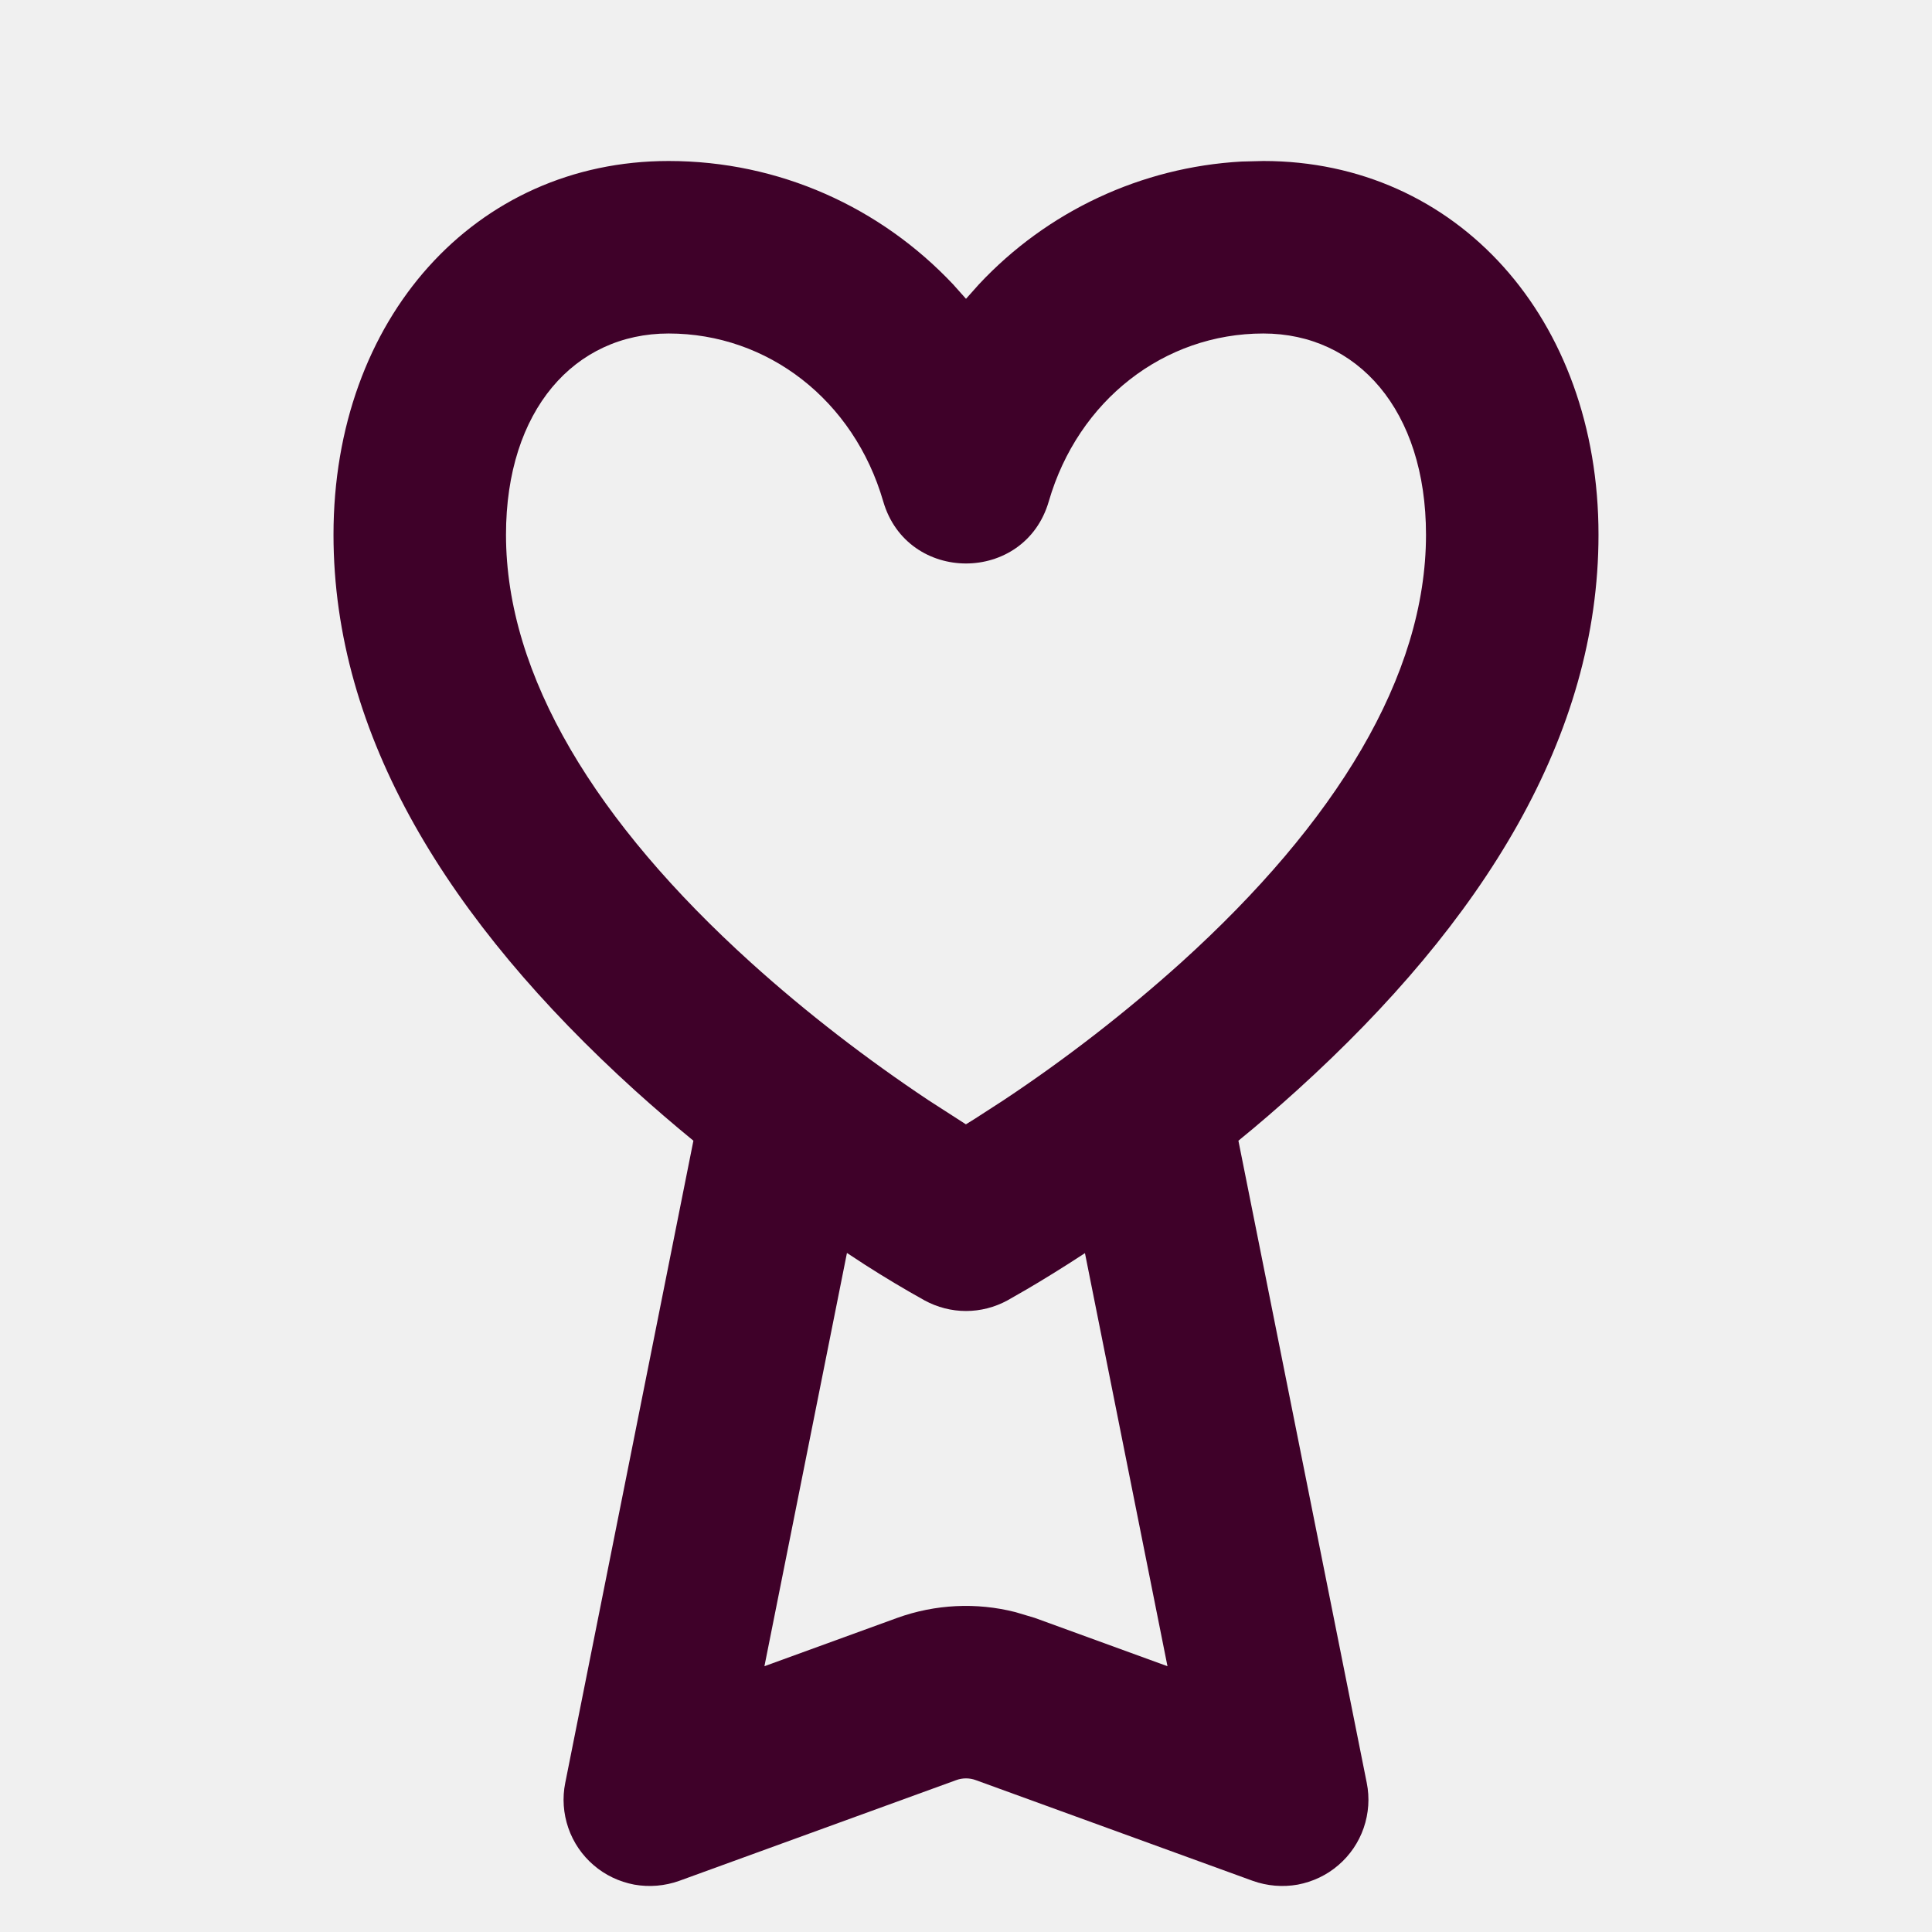
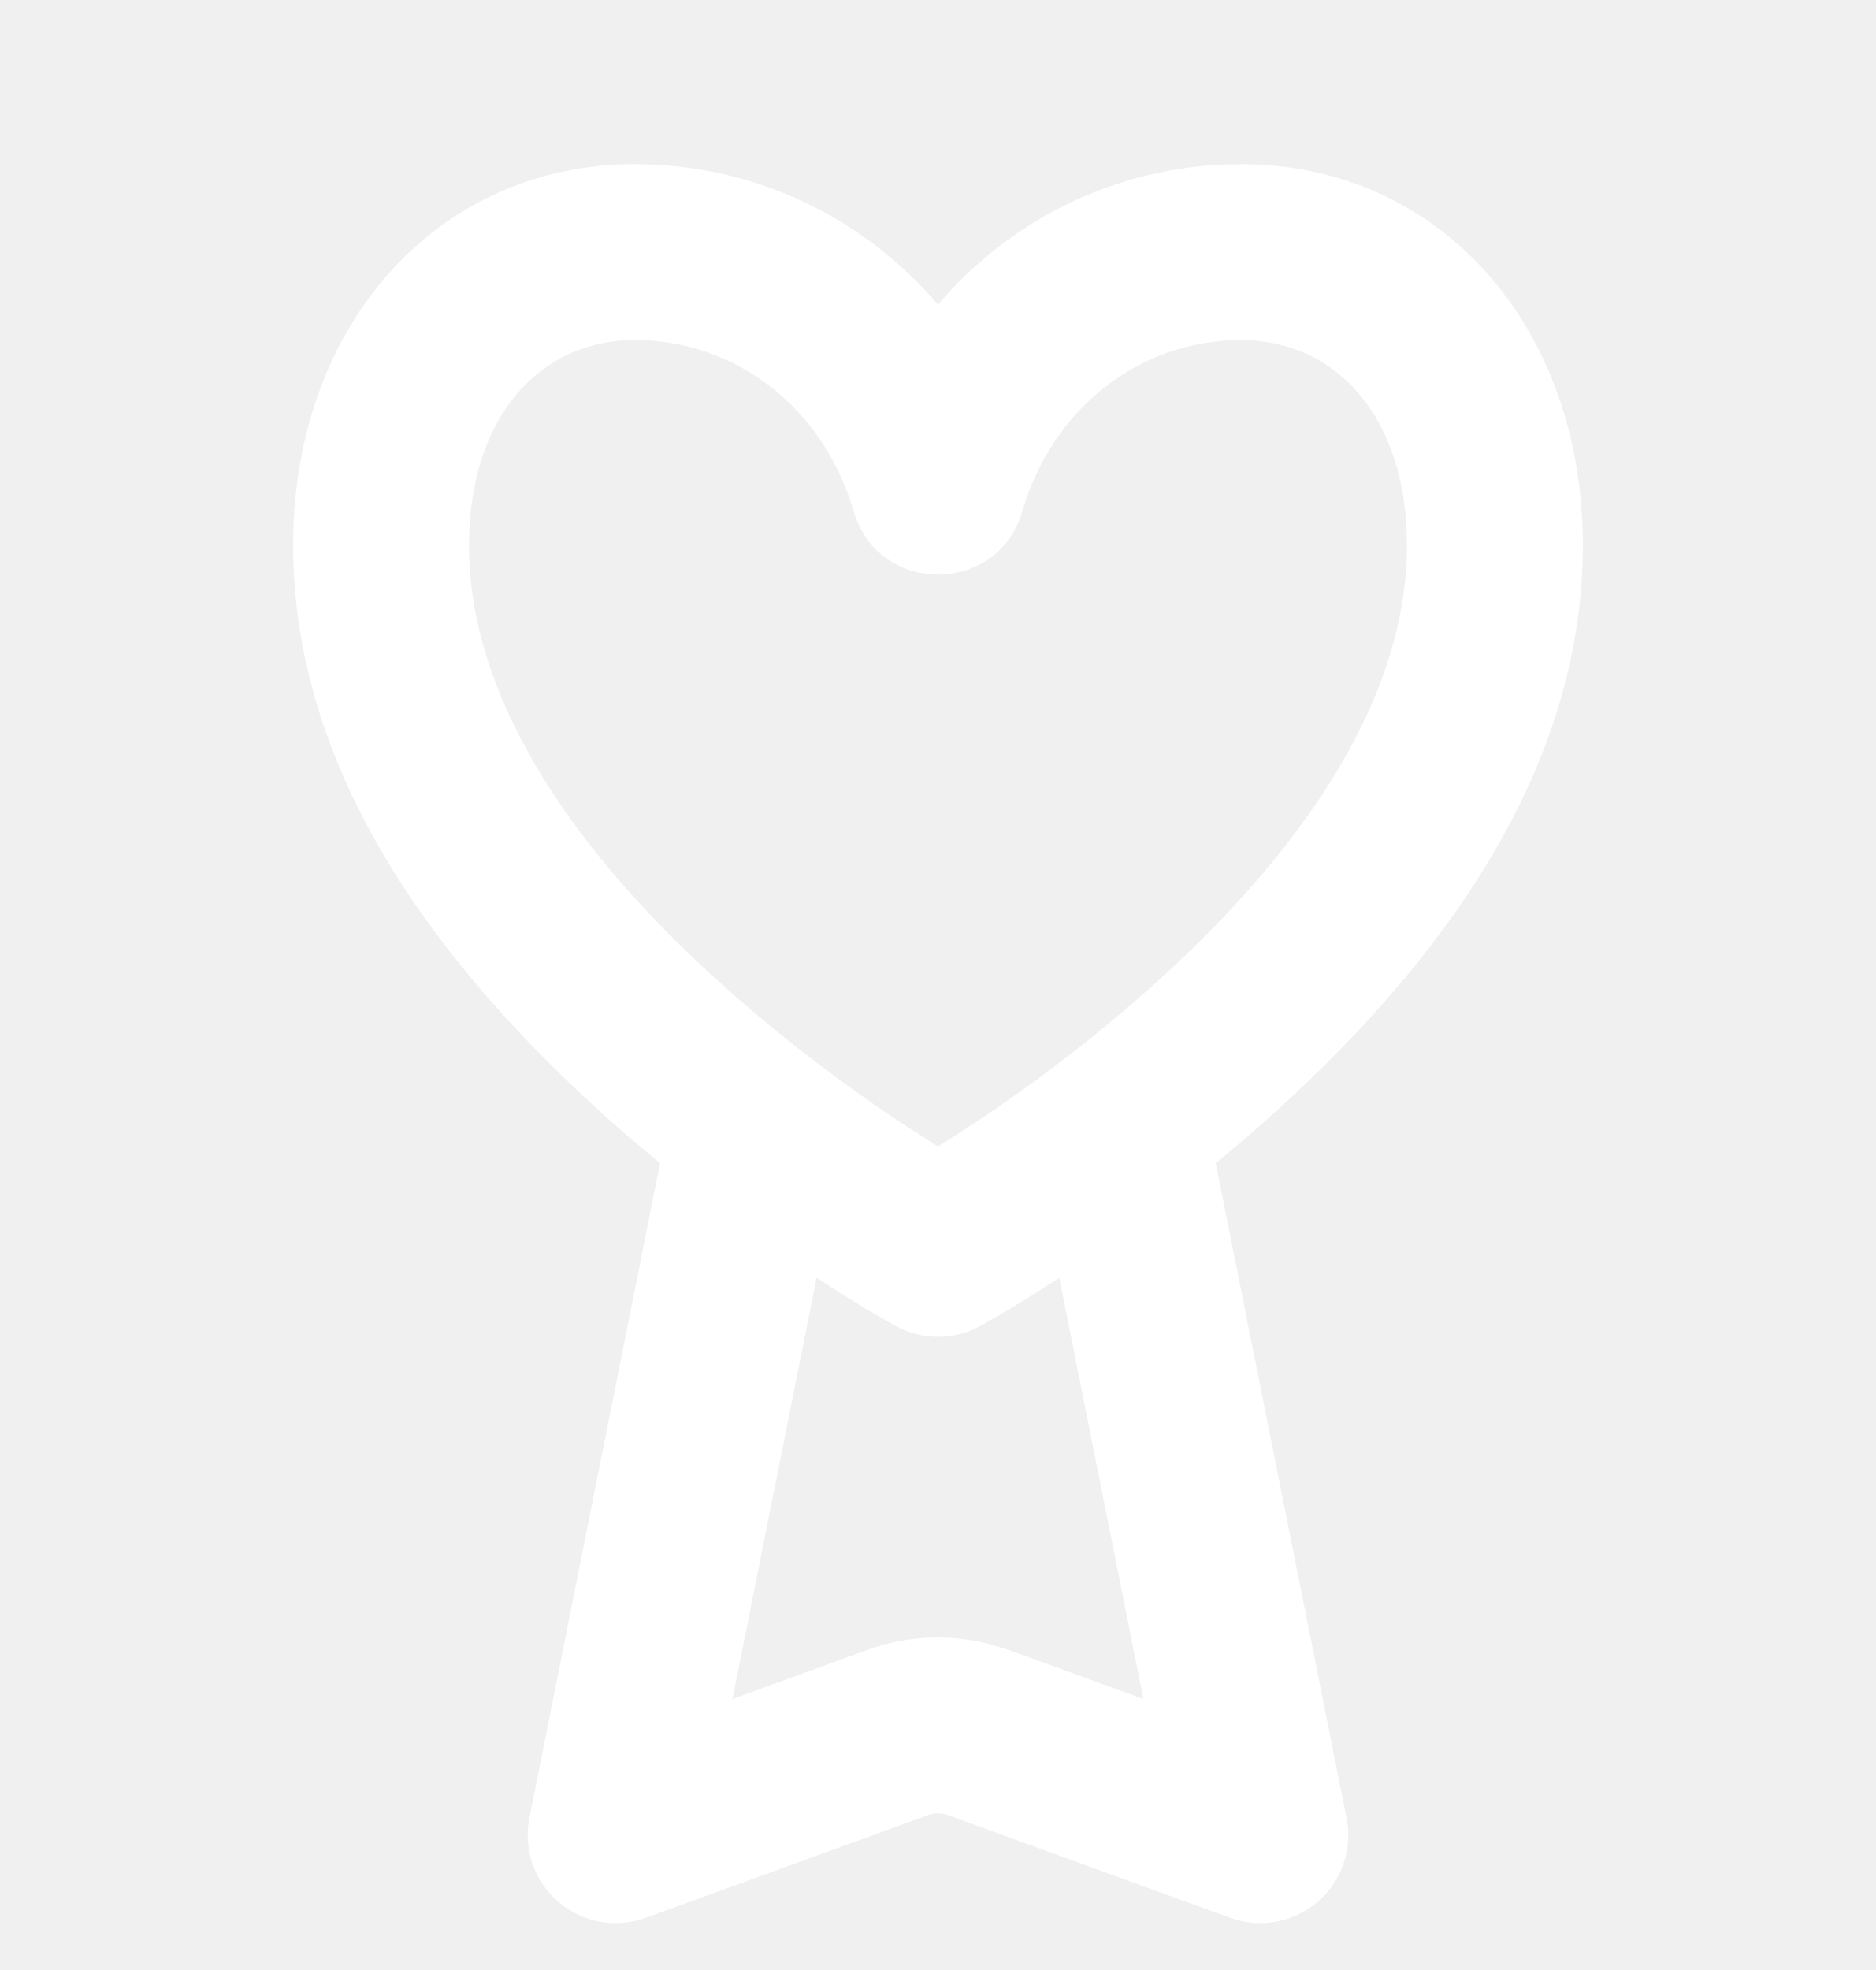
- <svg xmlns="http://www.w3.org/2000/svg" width="21" height="21" viewBox="0 0 21 21" fill="none">
+ <svg xmlns="http://www.w3.org/2000/svg" width="20" height="21" viewBox="0 0 20 21" fill="none">
  <g clip-path="url(#clip0_161_111)">
-     <path d="M13.732 1.75C15.835 1.75 17.375 3.462 17.375 5.812C17.375 7.994 16.13 10.011 14.098 11.851C13.89 12.039 13.678 12.223 13.461 12.399L14.856 19.379C14.889 19.542 14.877 19.71 14.823 19.868C14.769 20.025 14.674 20.165 14.548 20.273C14.422 20.382 14.269 20.454 14.106 20.485C13.942 20.514 13.774 20.5 13.617 20.444L10.606 19.349C10.538 19.324 10.462 19.324 10.394 19.349L7.383 20.444C7.226 20.5 7.058 20.514 6.894 20.485C6.731 20.454 6.578 20.382 6.452 20.273C6.326 20.165 6.231 20.025 6.177 19.868C6.123 19.71 6.111 19.542 6.144 19.379L7.537 12.399C7.321 12.222 7.108 12.039 6.9 11.851C4.871 10.011 3.625 7.994 3.625 5.812C3.625 3.462 5.165 1.75 7.268 1.75C8.471 1.75 9.571 2.254 10.36 3.091L10.5 3.248L10.64 3.091C11.384 2.295 12.406 1.817 13.494 1.756L13.732 1.75ZM9.206 13.619L8.309 18.111L9.752 17.586C10.165 17.437 10.613 17.415 11.037 17.523L11.248 17.586L12.69 18.111L11.793 13.621C11.544 13.784 11.33 13.915 11.161 14.014L10.95 14.135C10.812 14.21 10.657 14.25 10.5 14.25C10.343 14.25 10.188 14.21 10.05 14.135C9.831 14.013 9.617 13.885 9.406 13.75L9.206 13.619ZM13.732 3.625C12.654 3.625 11.719 4.35 11.4 5.449C11.139 6.35 9.861 6.35 9.6 5.449C9.281 4.35 8.346 3.625 7.268 3.625C6.247 3.625 5.5 4.456 5.5 5.812C5.5 7.35 6.482 8.943 8.16 10.461C8.773 11.015 9.432 11.519 10.092 11.959L10.499 12.221L10.594 12.162L10.908 11.959C11.587 11.508 12.233 11.007 12.84 10.461C14.518 8.943 15.5 7.349 15.5 5.812C15.5 4.456 14.752 3.625 13.732 3.625Z" fill="#3F0129" />
+     <path d="M13.232 1.75C15.335 1.75 16.875 3.462 16.875 5.812C16.875 7.994 15.63 10.011 13.598 11.851C13.39 12.039 13.178 12.223 12.961 12.399L14.356 19.379C14.389 19.542 14.377 19.71 14.323 19.868C14.269 20.025 14.174 20.165 14.048 20.273C13.922 20.382 13.769 20.454 13.606 20.485C13.442 20.514 13.274 20.5 13.117 20.444L10.106 19.349C10.038 19.324 9.962 19.324 9.894 19.349L6.883 20.444C6.726 20.5 6.558 20.514 6.394 20.485C6.231 20.454 6.078 20.382 5.952 20.273C5.826 20.165 5.731 20.025 5.677 19.868C5.623 19.71 5.611 19.542 5.644 19.379L7.037 12.399C6.821 12.222 6.608 12.039 6.4 11.851C4.371 10.011 3.125 7.994 3.125 5.812C3.125 3.462 4.665 1.75 6.768 1.75C7.971 1.75 9.071 2.254 9.86 3.091L10 3.248L10.14 3.091C10.884 2.295 11.906 1.817 12.994 1.756L13.232 1.75ZM8.706 13.619L7.809 18.111L9.252 17.586C9.665 17.437 10.113 17.415 10.537 17.523L10.748 17.586L12.19 18.111L11.293 13.621C11.044 13.784 10.83 13.915 10.661 14.014L10.45 14.135C10.312 14.21 10.157 14.25 10 14.25C9.843 14.25 9.688 14.21 9.55 14.135C9.331 14.013 9.117 13.885 8.906 13.75L8.706 13.619ZM13.232 3.625C12.154 3.625 11.219 4.35 10.9 5.449C10.639 6.35 9.361 6.35 9.1 5.449C8.781 4.35 7.846 3.625 6.768 3.625C5.747 3.625 5 4.456 5 5.812C5 7.35 5.982 8.943 7.66 10.461C8.273 11.015 8.932 11.519 9.592 11.959L9.999 12.221L10.094 12.162L10.408 11.959C11.087 11.508 11.733 11.007 12.34 10.461C14.018 8.943 15 7.349 15 5.812C15 4.456 14.252 3.625 13.232 3.625Z" fill="white" />
  </g>
  <defs>
    <clipPath id="clip0_161_111">
-       <rect width="20" height="20" fill="white" transform="translate(0.5 0.5)" />
+       <rect width="20" height="20" fill="white" transform="translate(0 0.5)" />
    </clipPath>
  </defs>
</svg>
